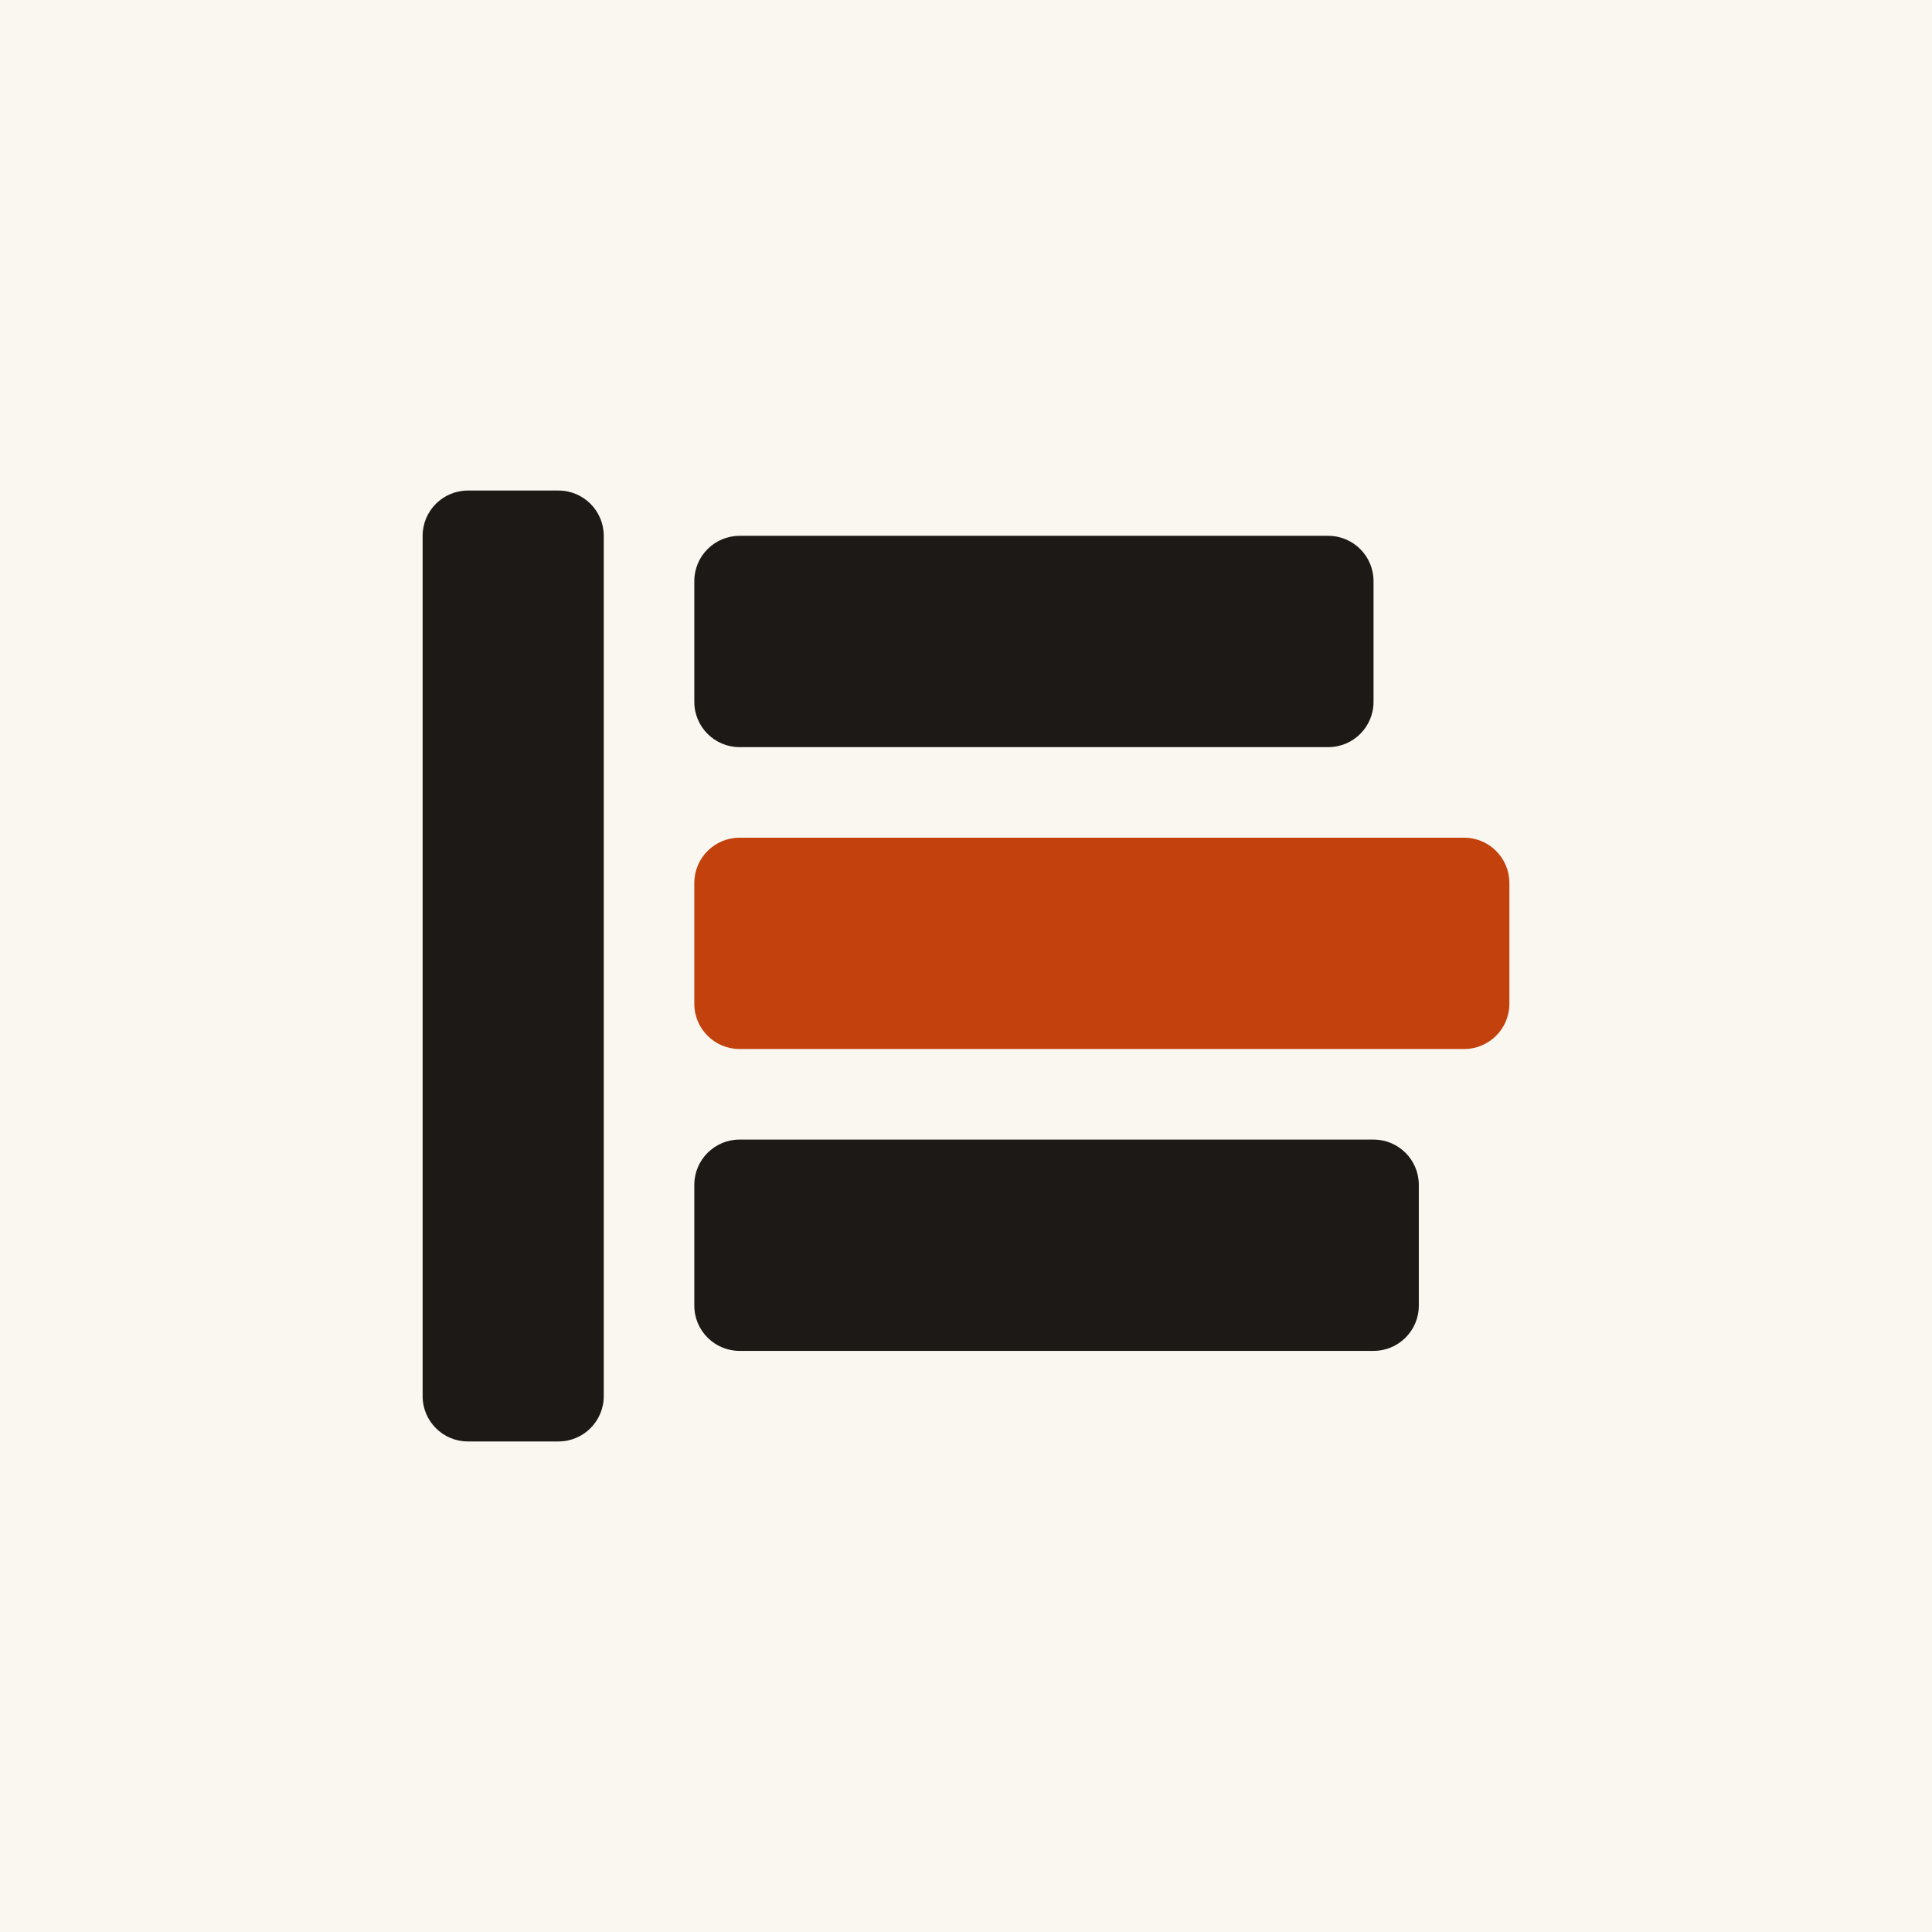
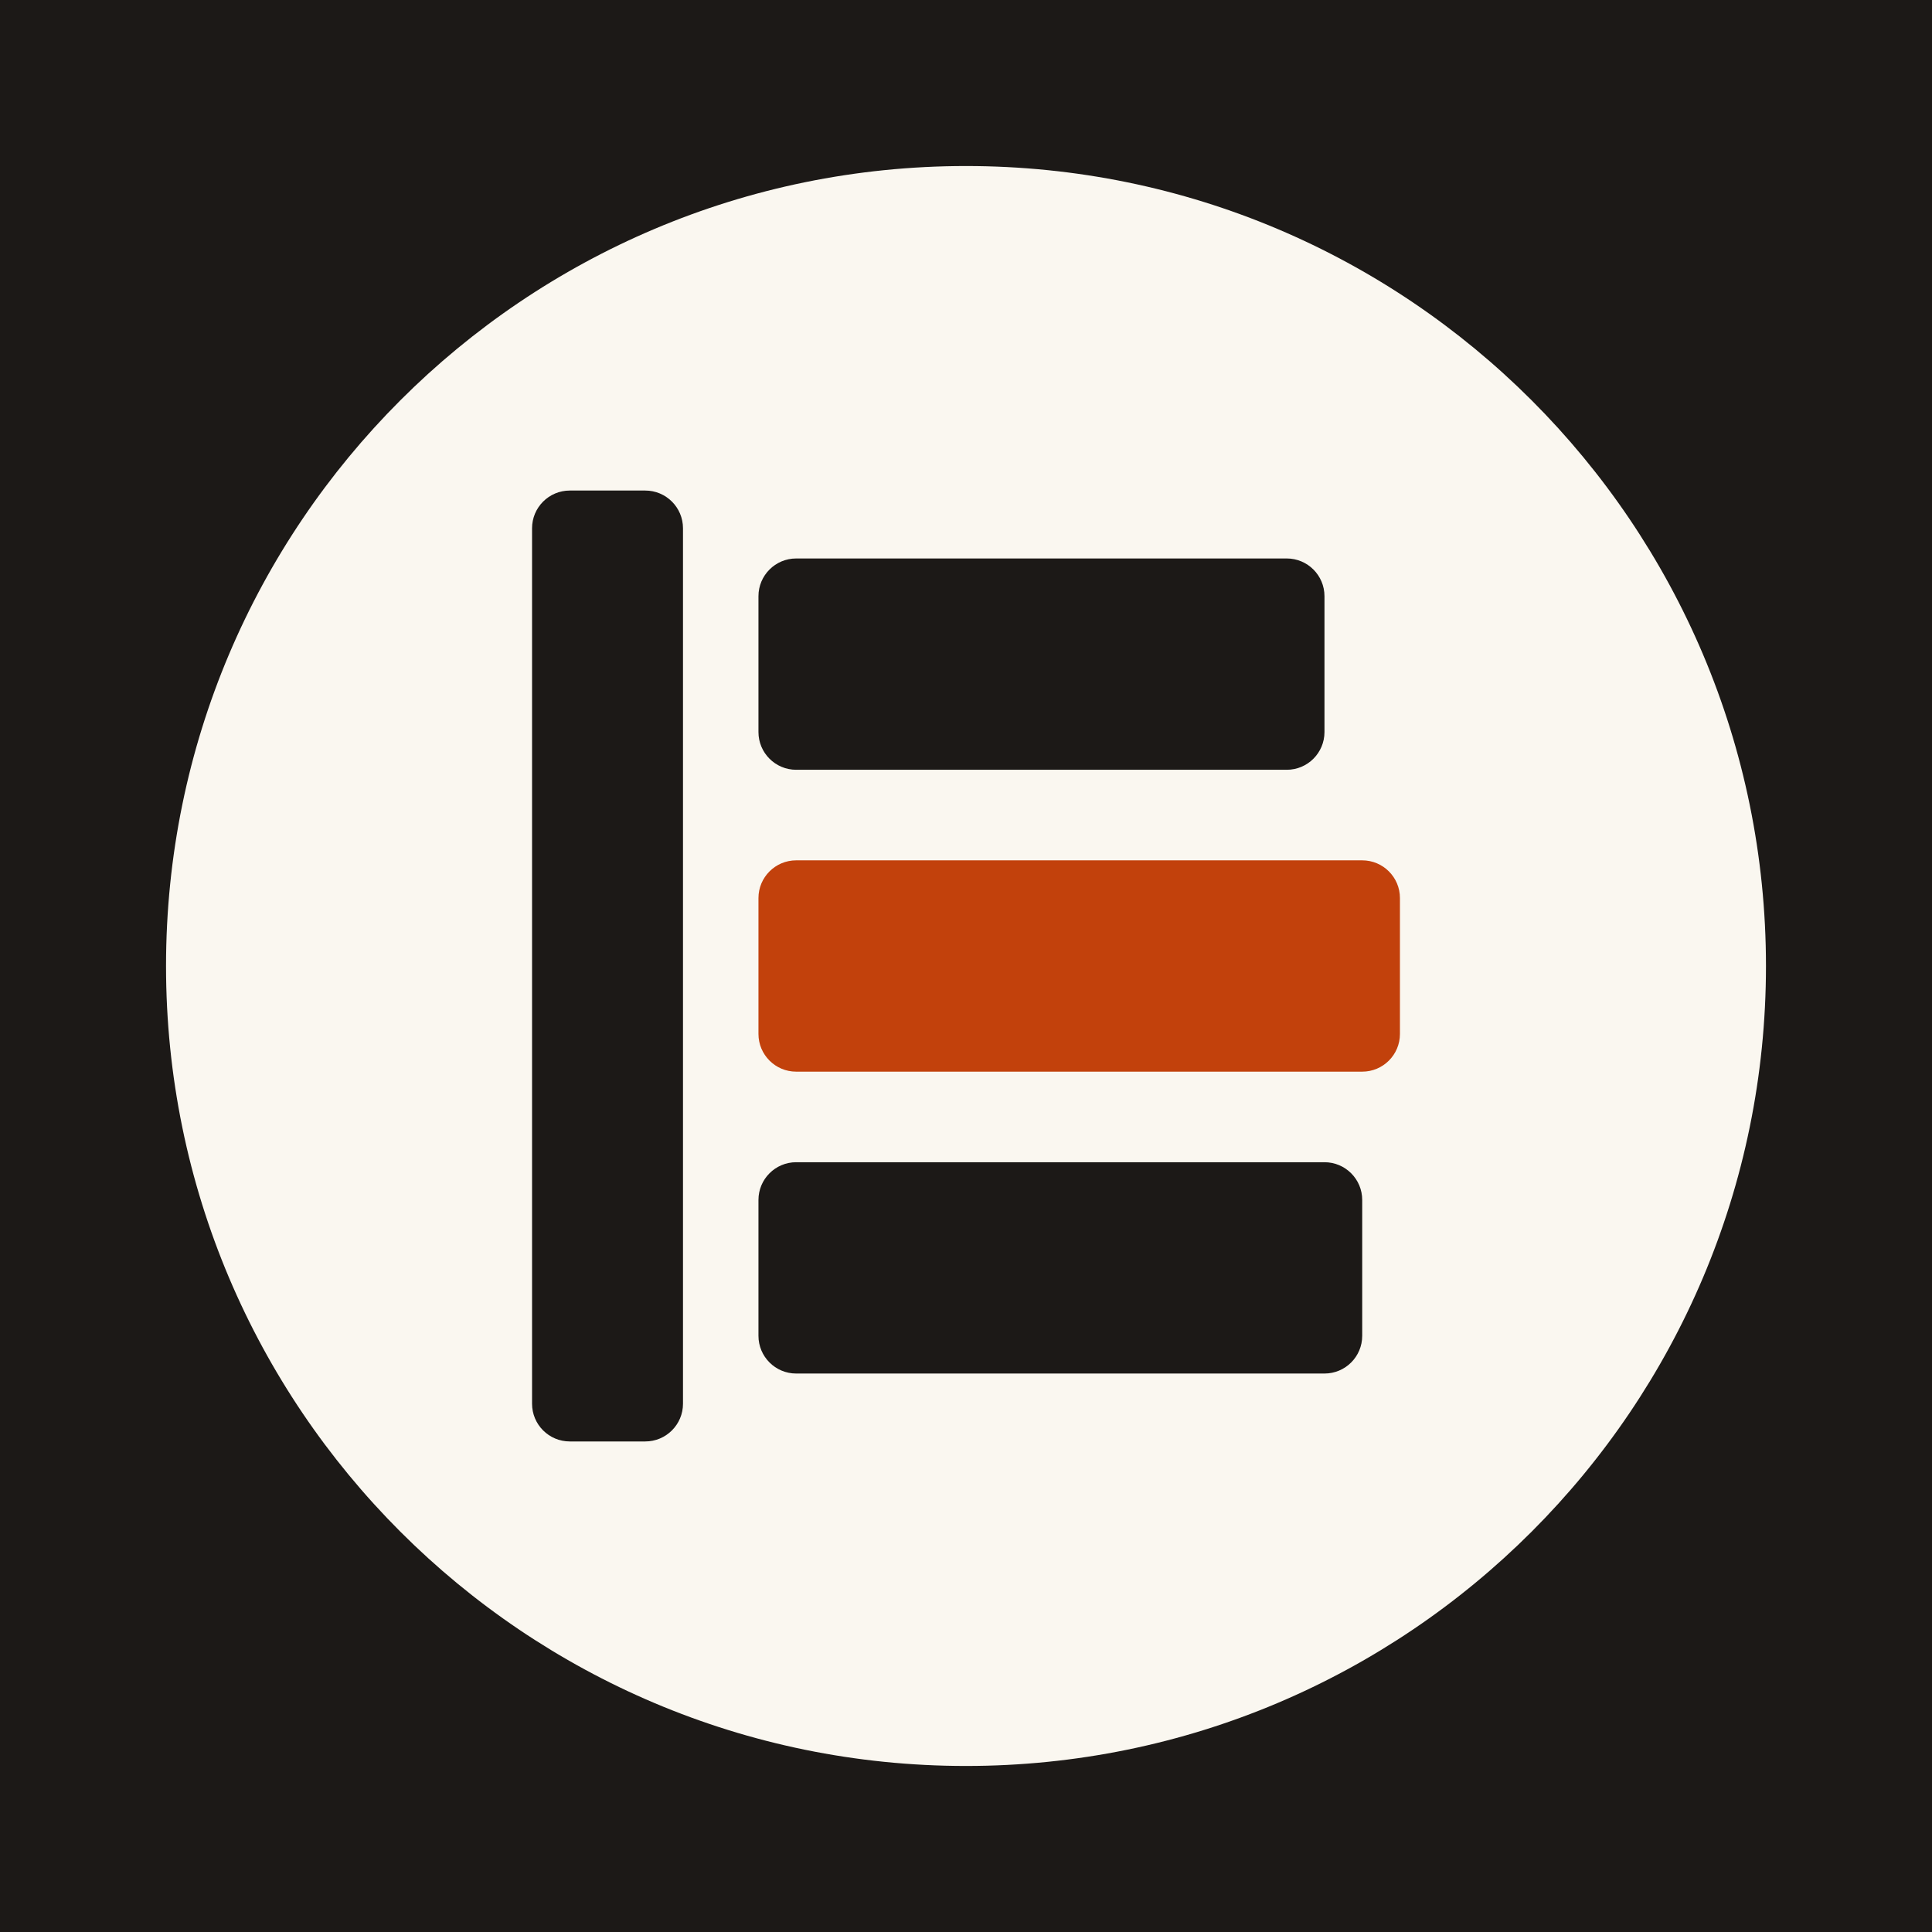
<svg xmlns="http://www.w3.org/2000/svg" viewBox="0 0 512 512" width="512" height="512" role="img" aria-hidden="true">
-   <rect width="512" height="512" fill="#FAF7F0" />
-   <rect x="112" y="130" width="48" height="252" rx="12" fill="#1C1917" />
-   <rect x="184" y="142" width="180" height="56" rx="12" fill="#1C1917" />
-   <rect x="184" y="222" width="216" height="56" rx="12" fill="#C2410C" />
-   <rect x="184" y="302" width="192" height="56" rx="12" fill="#1C1917" />
+   <rect x="0" y="0" width="512" height="512" fill="#1C1917" />
+   <circle cx="256" cy="256" r="212" fill="#FAF7F0" />
+   <rect x="141" y="130" width="40" height="252" rx="10" fill="#1C1917" />
+   <rect x="201" y="148" width="150" height="56" rx="10" fill="#1C1917" />
+   <rect x="201" y="228" width="170" height="56" rx="10" fill="#C2410C" />
+   <rect x="201" y="308" width="160" height="56" rx="10" fill="#1C1917" />
</svg>
